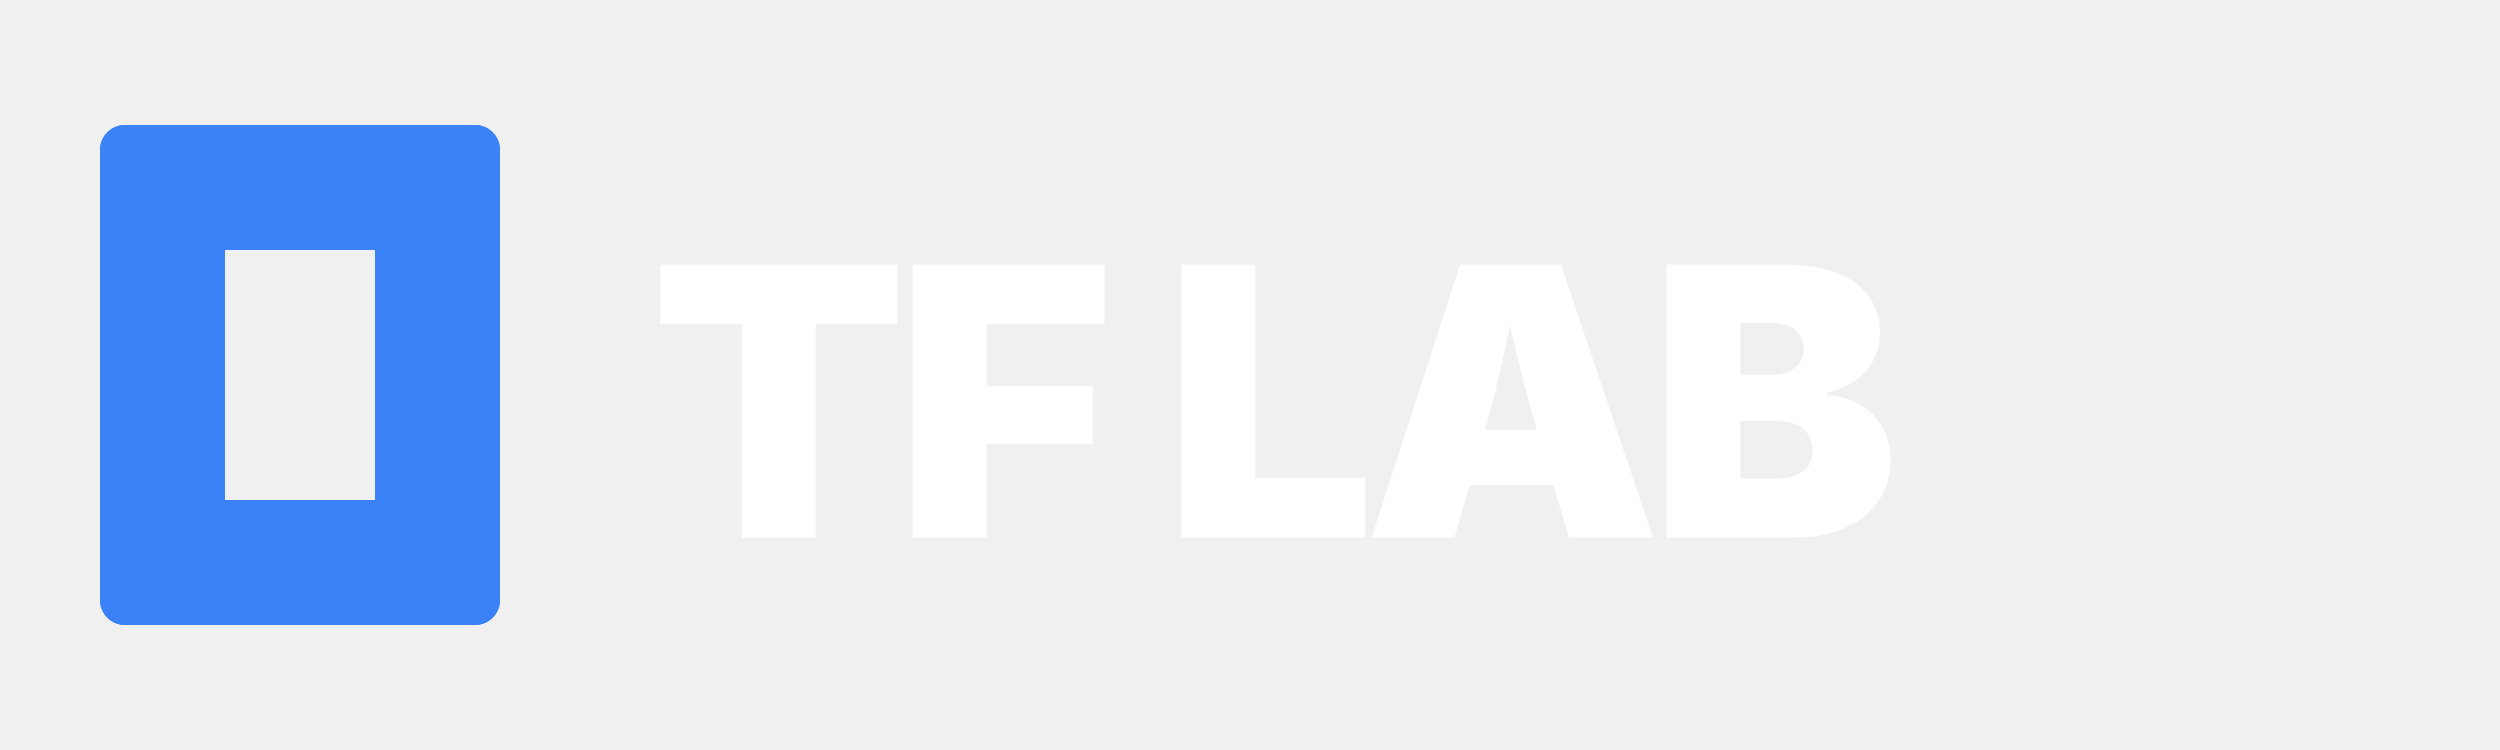
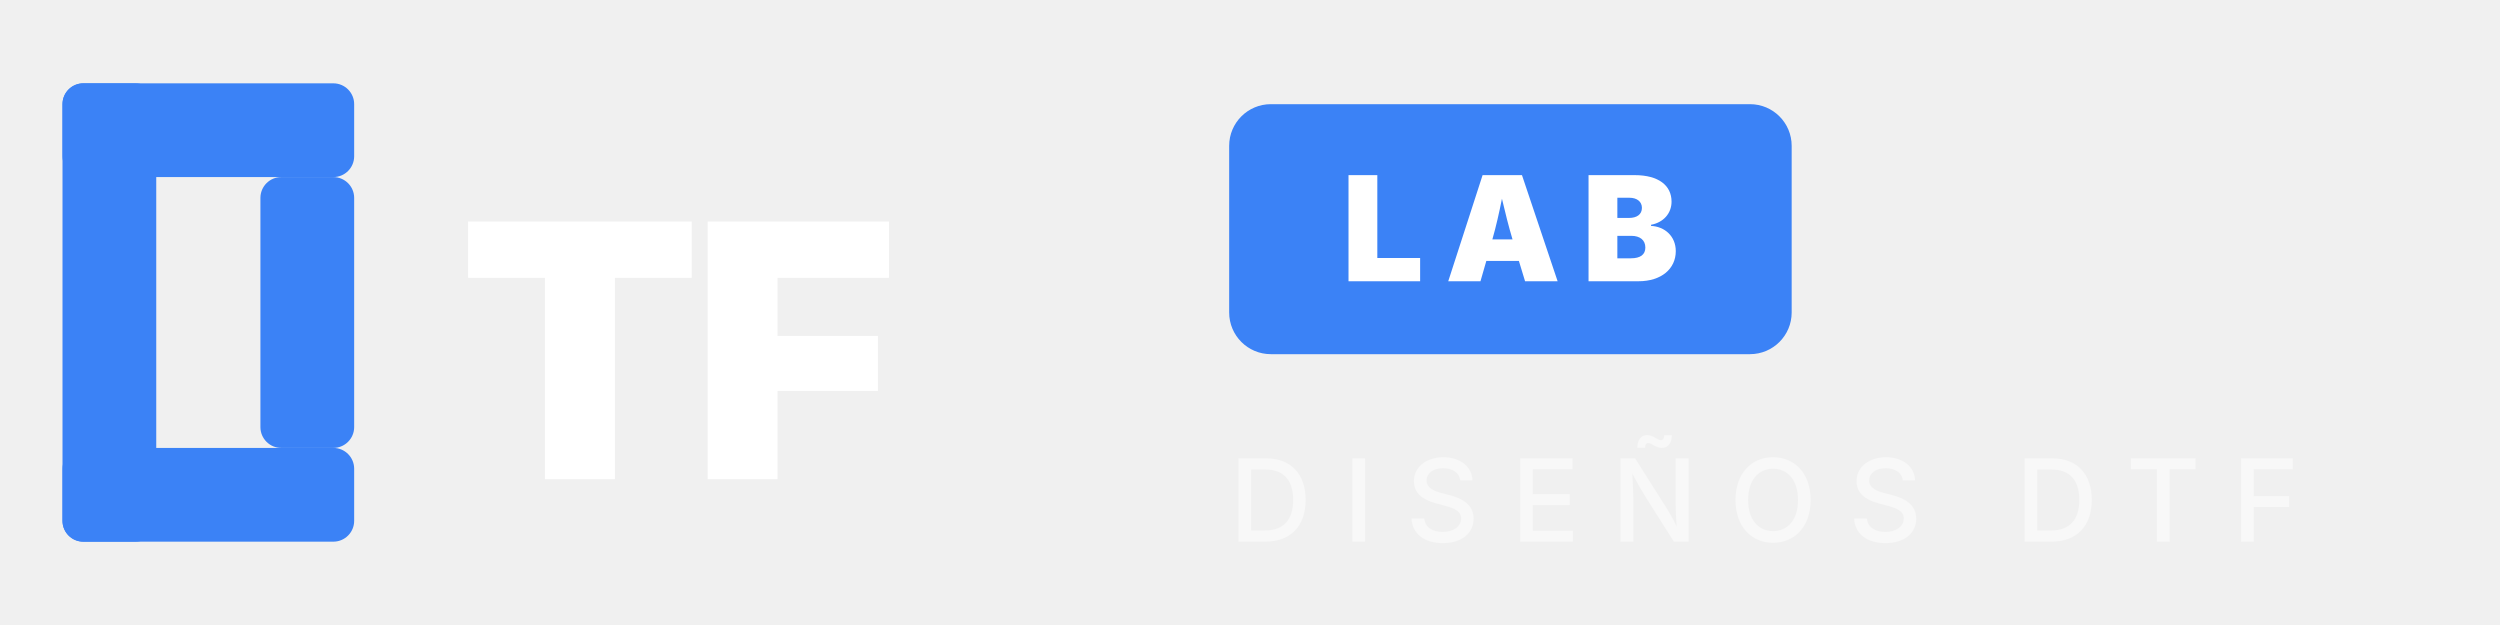
- <svg xmlns="http://www.w3.org/2000/svg" viewBox="0 0 200 60" fill="none">
-   <rect x="8" y="10" width="10" height="40" rx="2" fill="#3b82f6" />
-   <rect x="8" y="10" width="32" height="10" rx="2" fill="#3b82f6" />
-   <rect x="8" y="40" width="32" height="10" rx="2" fill="#3b82f6" />
-   <rect x="30" y="10" width="10" height="40" rx="2" fill="#3b82f6" />
-   <text x="52" y="43" font-family="Inter, sans-serif" font-weight="900" font-size="30" fill="#ffffff" letter-spacing="-1">TF LAB</text>
+ <svg xmlns="http://www.w3.org/2000/svg" viewBox="0 0 240 60" fill="none">
+   <rect x="6" y="8" width="9" height="44" rx="2" fill="#3b82f6" />
+   <rect x="6" y="8" width="28" height="9" rx="2" fill="#3b82f6" />
+   <rect x="6" y="43" width="28" height="9" rx="2" fill="#3b82f6" />
+   <rect x="25" y="17" width="9" height="26" rx="2" fill="#3b82f6" />
+   <text x="44" y="46" font-family="Inter, system-ui, sans-serif" font-weight="900" font-size="34" fill="#ffffff" letter-spacing="-1">TF</text>
+   <rect x="118" y="10" width="54" height="24" rx="4" fill="#3b82f6" />
+   <text x="145" y="27" font-family="Inter, system-ui, sans-serif" font-weight="900" font-size="14" fill="#ffffff" letter-spacing="2" text-anchor="middle">LAB</text>
+   <text x="118" y="52" font-family="Inter, system-ui, sans-serif" font-weight="500" font-size="11" fill="#ffffff" opacity="0.5" letter-spacing="3">DISEÑOS DTF</text>
</svg>
